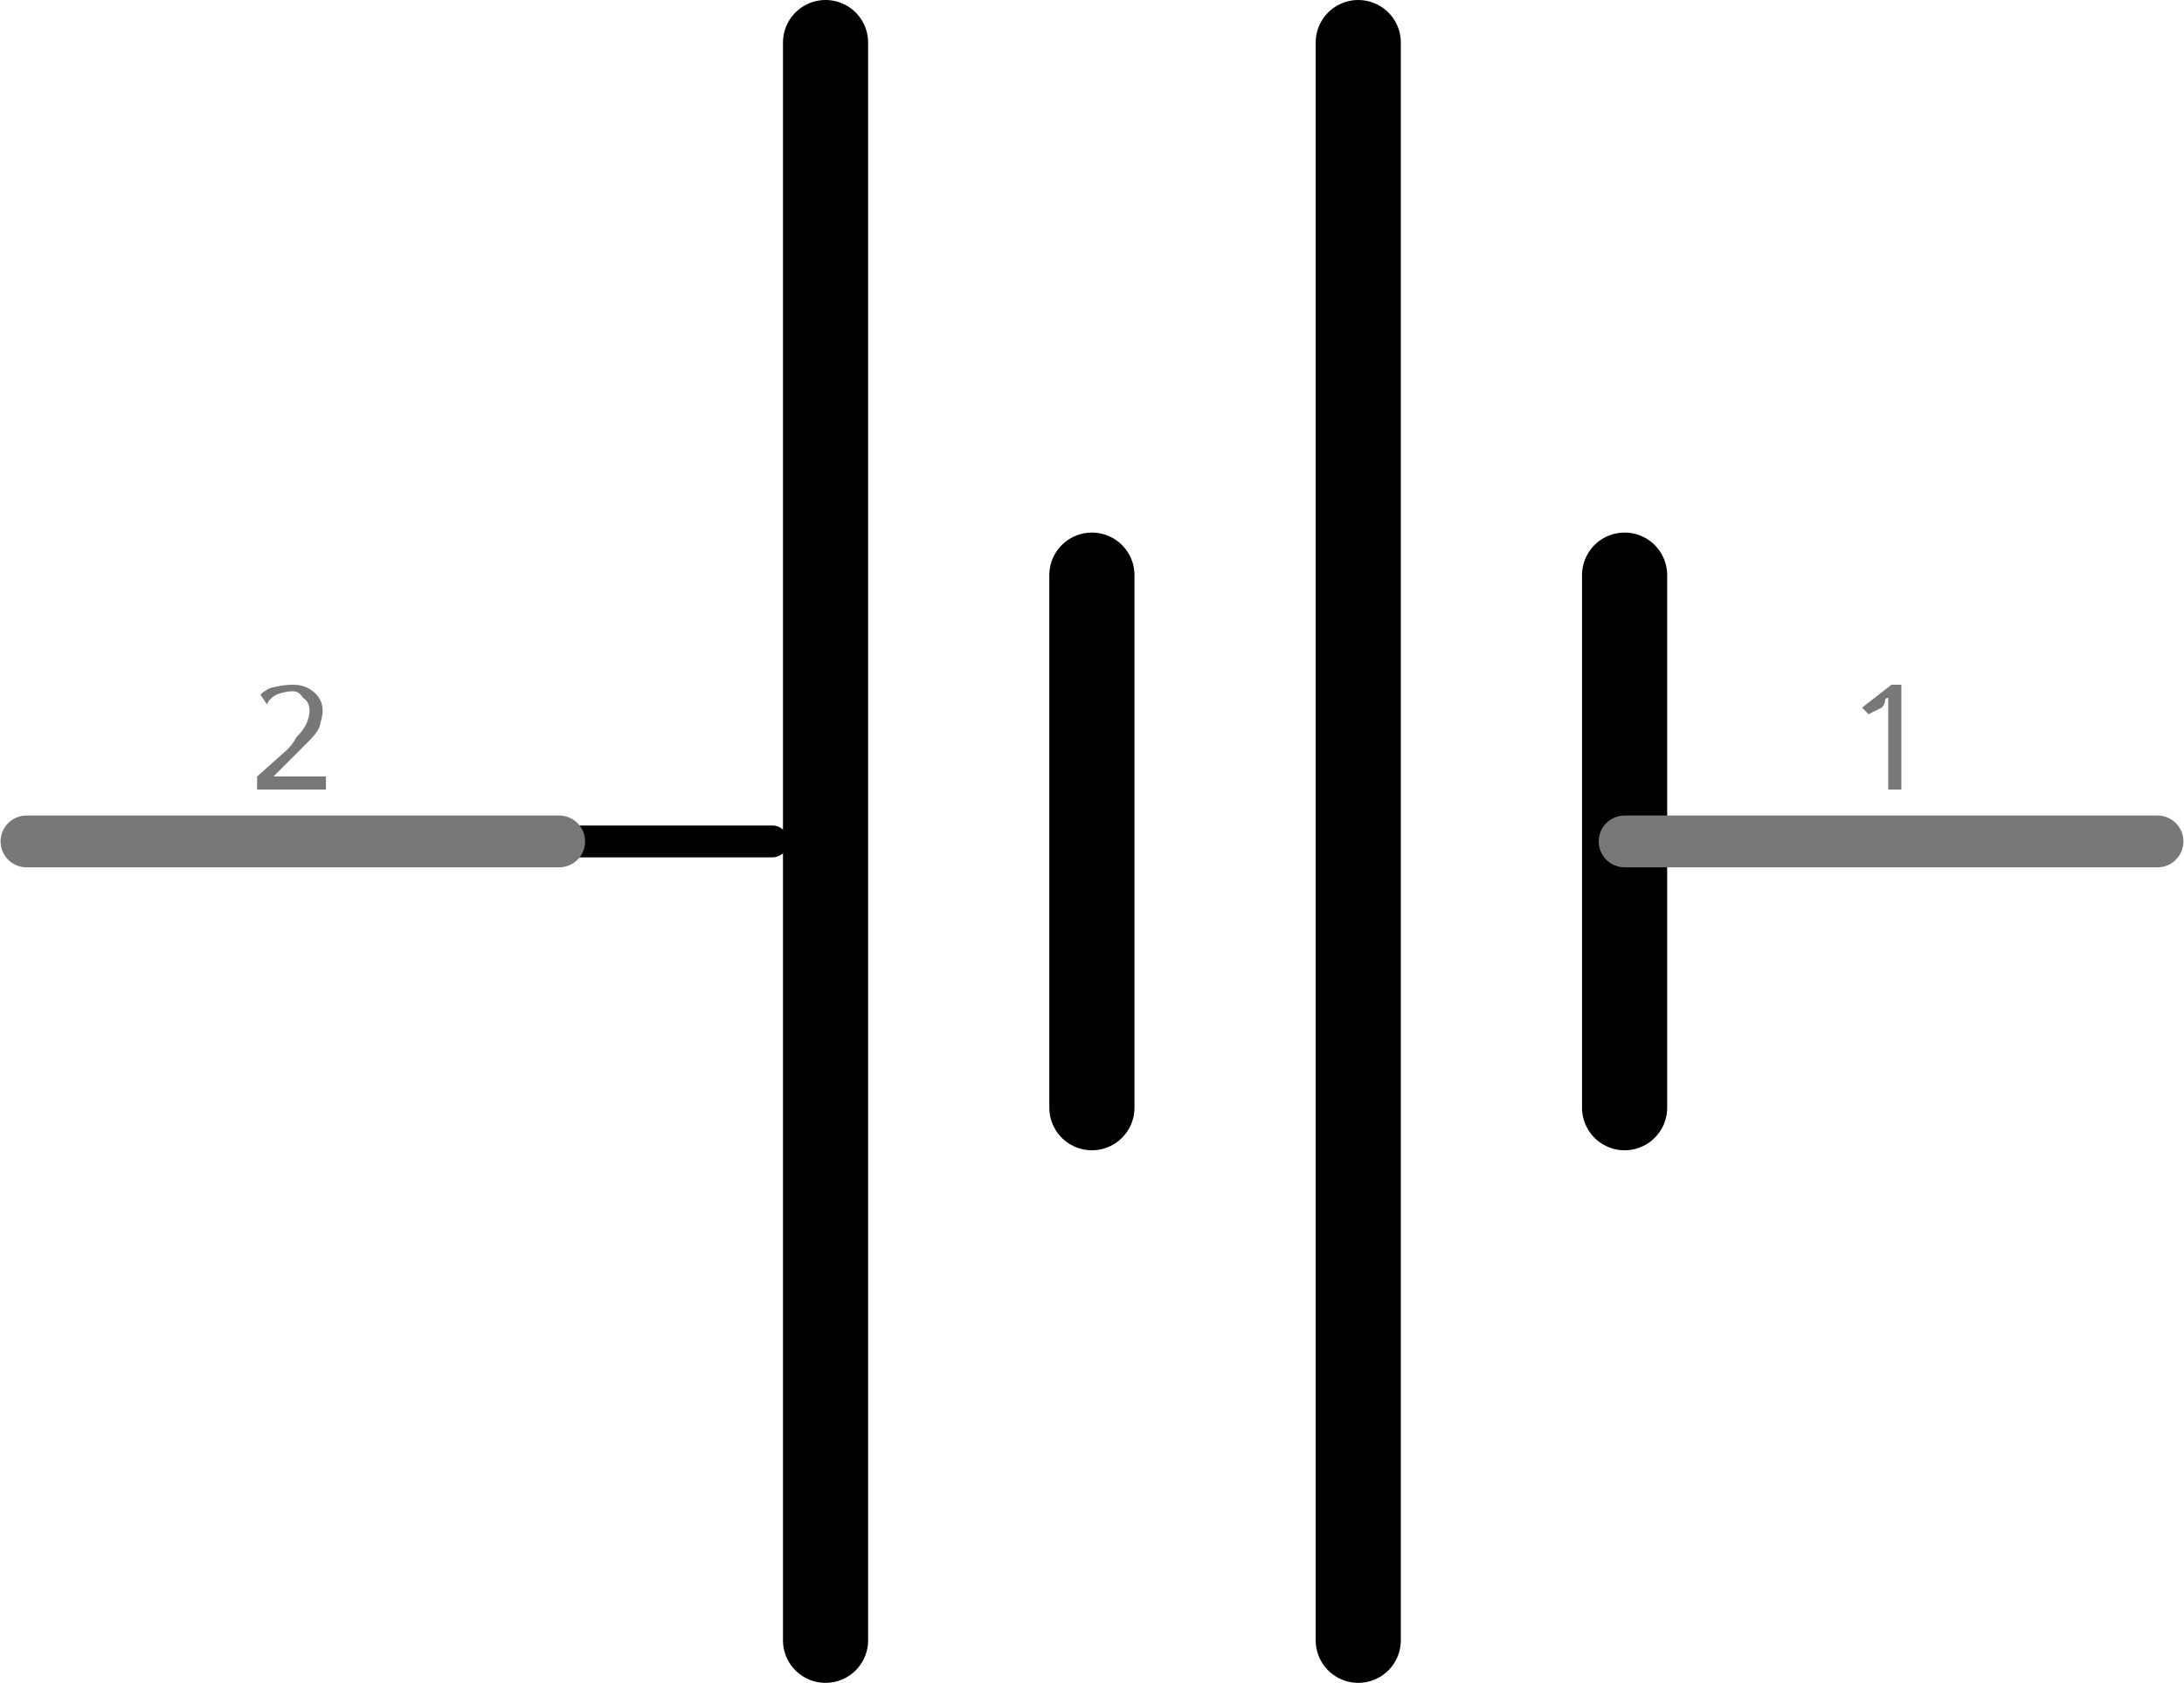
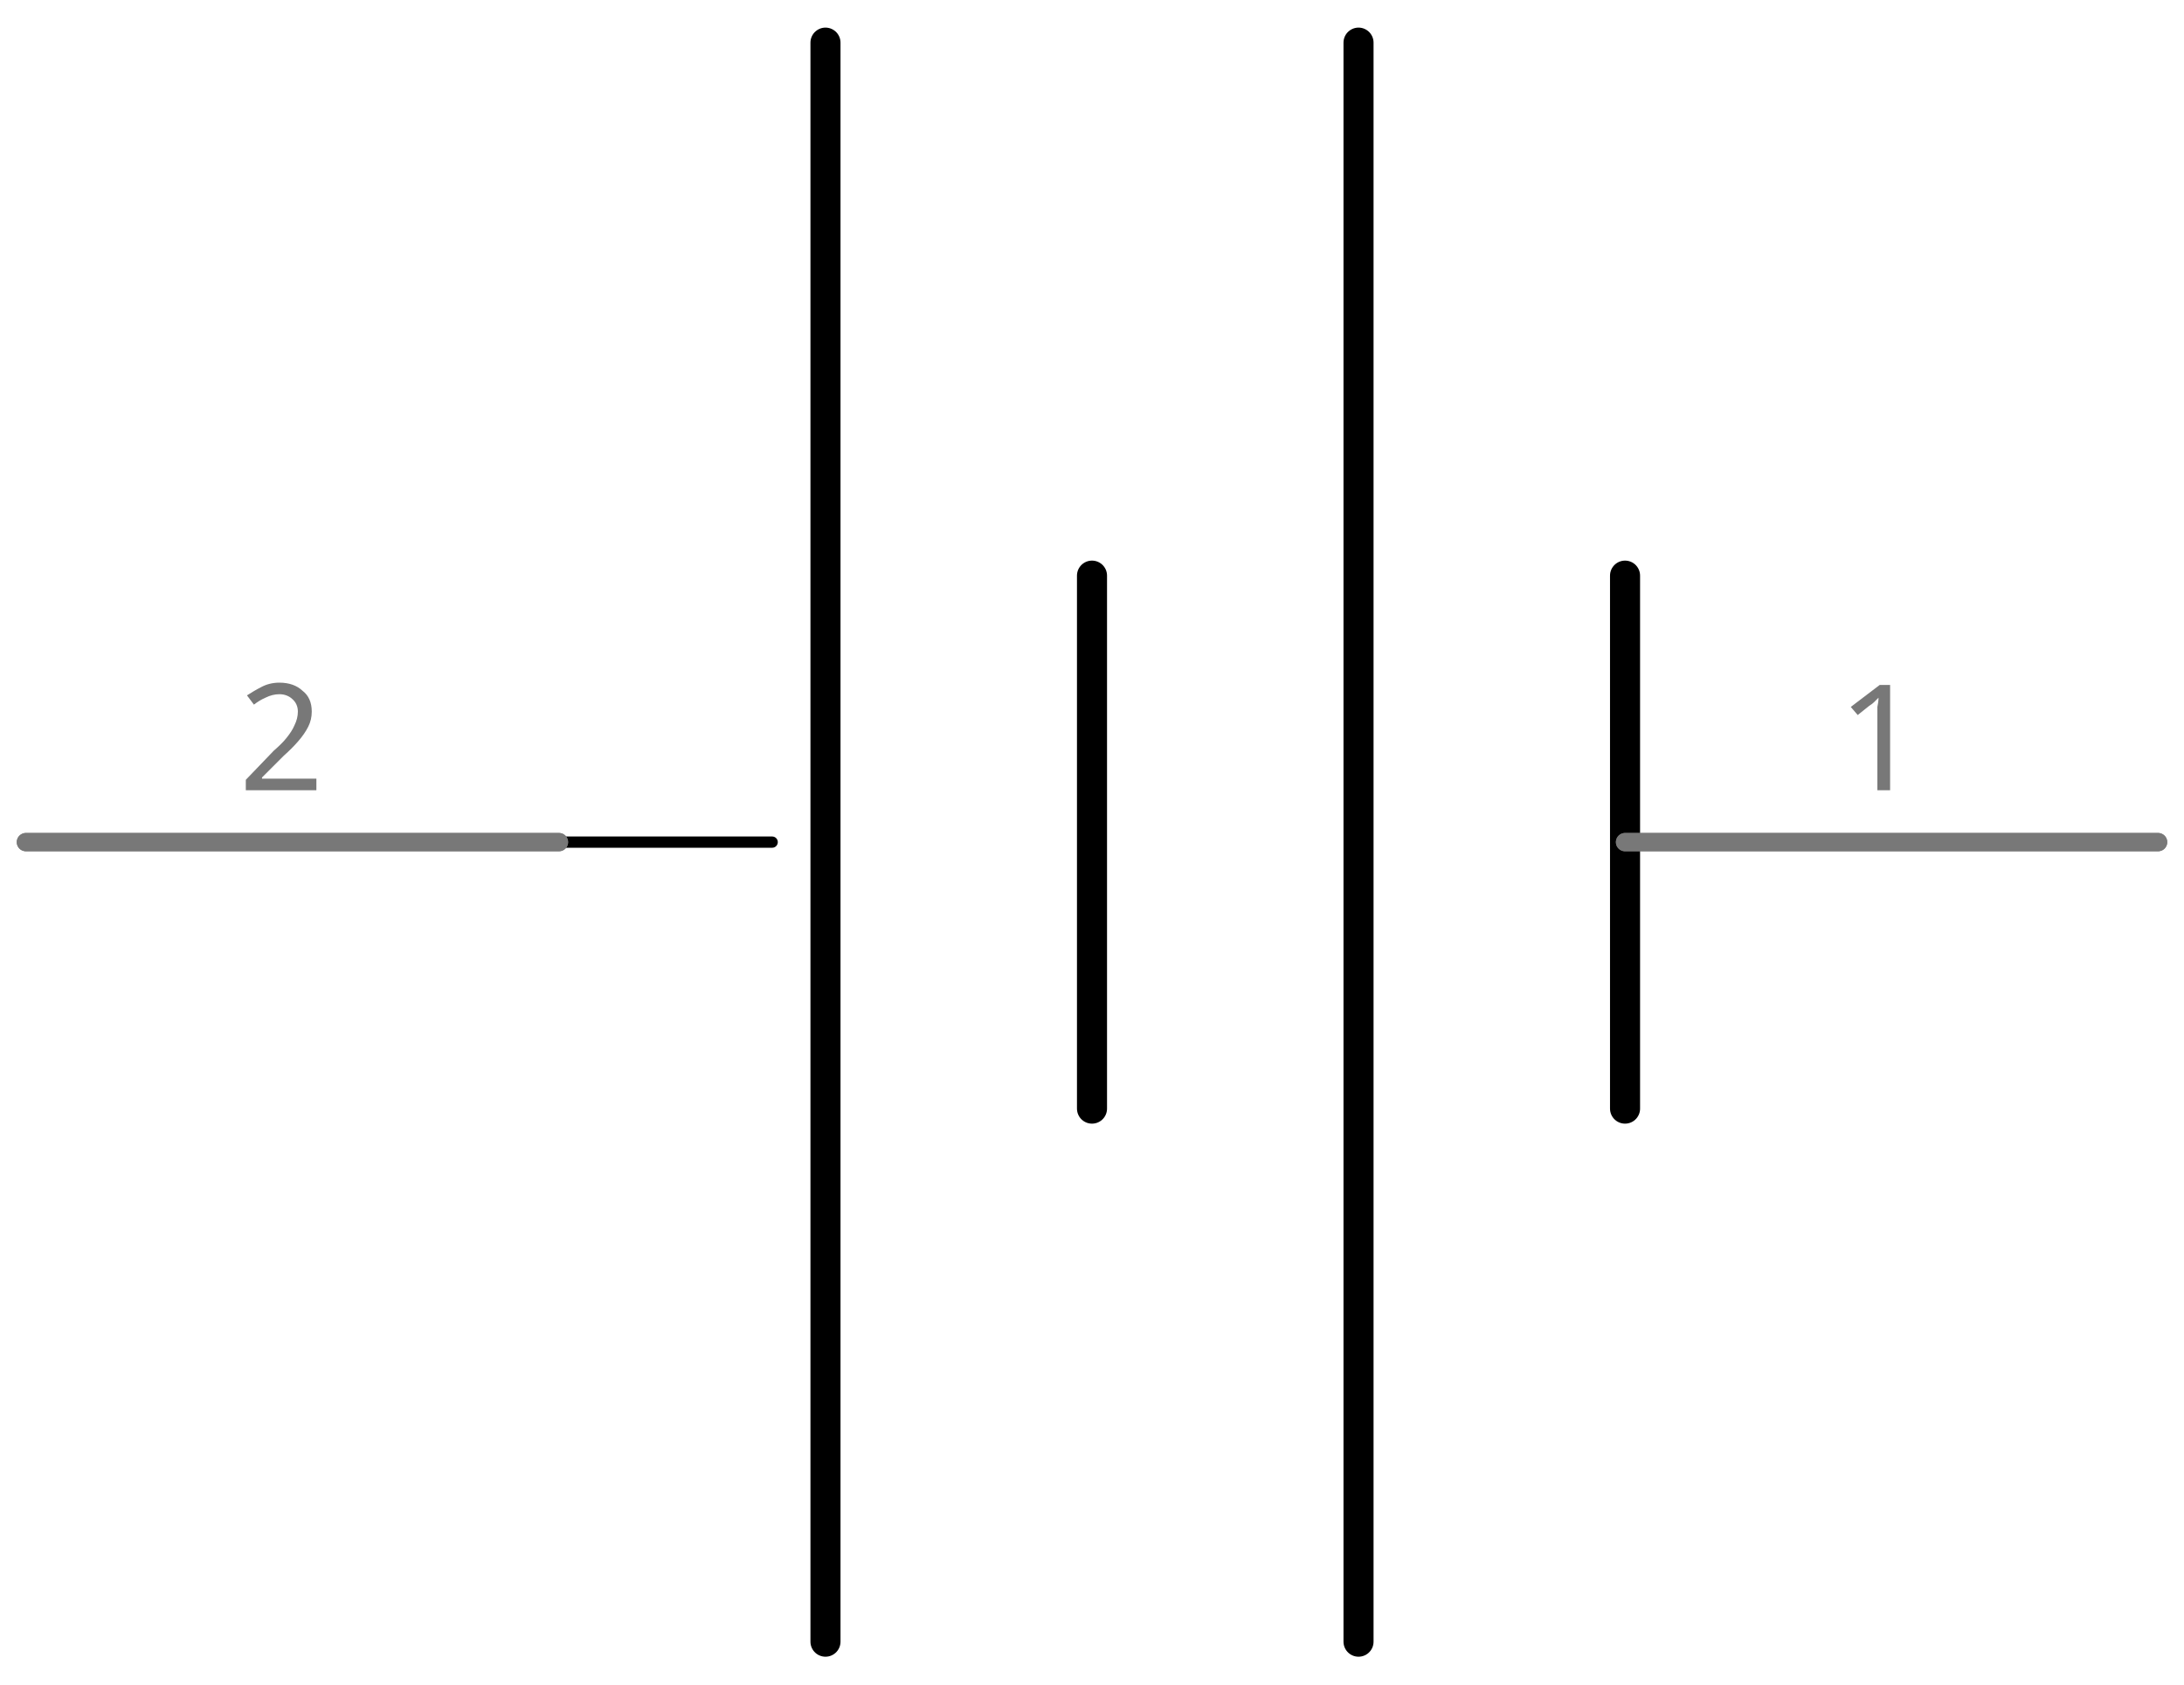
- <svg xmlns="http://www.w3.org/2000/svg" version="1.2" baseProfile="tiny" x="0in" y="0in" width="0.41in" height="0.316in" viewBox="0 0 10.407 8.026">
+ <svg xmlns="http://www.w3.org/2000/svg" version="1.1" id="Ebene_1" x="0px" y="0px" width="29.5px" height="22.752px" viewBox="0 0 29.5 22.752" enable-background="new 0 0 29.5 22.752" xml:space="preserve">
  <g id="schematic">
-     <line class="other" x1="3.933" y1="0.203" x2="3.933" y2="7.823" stroke="#000000" stroke-width="0.406" stroke-linecap="round" />
-     <line class="other" x1="5.203" y1="2.743" x2="5.203" y2="5.283" stroke="#000000" stroke-width="0.406" stroke-linecap="round" />
-     <line class="other" x1="6.473" y1="0.203" x2="6.473" y2="7.823" stroke="#000000" stroke-width="0.406" stroke-linecap="round" />
-     <line class="other" x1="7.743" y1="2.743" x2="7.743" y2="5.283" stroke="#000000" stroke-width="0.406" stroke-linecap="round" />
-     <line class="other" x1="2.663" y1="4.013" x2="3.679" y2="4.013" stroke="#000000" stroke-width="0.152" stroke-linecap="round" />
-     <line class="pin" id="connector0pin" connectorname="-" x1="10.284" y1="4.013" x2="7.743" y2="4.013" stroke="#787878" stroke-width="0.247" stroke-linecap="round" />
-     <rect class="terminal" id="connector0terminal" x="10.284" y="4.013" width="0" height="0" stroke="none" stroke-width="0" fill="none" />
-     <text class="text" font-family="OCRA" stroke="none" stroke-width="0" fill="#787878" font-size="0.706" x="9.013" y="3.766" text-anchor="middle">1</text>
-     <line class="pin" id="connector1pin" connectorname="+" x1="0.123" y1="4.013" x2="2.663" y2="4.013" stroke="#787878" stroke-width="0.247" stroke-linecap="round" />
-     <rect class="terminal" id="connector1terminal" x="0.123" y="4.013" width="0" height="0" stroke="none" stroke-width="0" fill="none" />
-     <text class="text" font-family="OCRA" stroke="none" stroke-width="0" fill="#787878" font-size="0.706" x="1.393" y="3.766" text-anchor="middle">2</text>
+     <line fill="none" stroke="#000000" stroke-width="0.406" stroke-linecap="round" x1="11.15" y1="0.576" x2="11.15" y2="22.177" />
+     <line fill="none" stroke="#000000" stroke-width="0.406" stroke-linecap="round" x1="14.75" y1="7.776" x2="14.75" y2="14.976" />
+     <line fill="none" stroke="#000000" stroke-width="0.406" stroke-linecap="round" x1="18.35" y1="0.576" x2="18.35" y2="22.177" />
+     <line fill="none" stroke="#000000" stroke-width="0.406" stroke-linecap="round" x1="21.95" y1="7.776" x2="21.95" y2="14.976" />
+     <line fill="none" stroke="#000000" stroke-width="0.152" stroke-linecap="round" x1="7.55" y1="11.376" x2="10.43" y2="11.376" />
+     <line id="connector0pin" fill="none" stroke="#787878" stroke-width="0.247" stroke-linecap="round" x1="29.15" y1="11.376" x2="21.95" y2="11.376" />
+     <line id="connector3pin" fill="none" stroke="#787878" stroke-width="0.247" stroke-linecap="round" x1="29.15" y1="11.376" x2="21.95" y2="11.376" />
+     <rect id="connector0terminal" x="29.15" y="11.376" fill="none" width="0" height="0" />
+     <text transform="matrix(1 0 0 1 24.8271 10.6748)" fill="#787878" font-family="'OCRA'" font-size="2">1</text>
+     <line id="connector1pin" fill="none" stroke="#787878" stroke-width="0.247" stroke-linecap="round" x1="0.35" y1="11.376" x2="7.55" y2="11.376" />
+     <line id="connector2pin" fill="none" stroke="#787878" stroke-width="0.247" stroke-linecap="round" x1="0.35" y1="11.376" x2="7.55" y2="11.376" />
+     <rect id="connector1terminal" x="0.35" y="11.376" fill="none" width="0" height="0" />
+     <text transform="matrix(1 0 0 1 3.2266 10.6748)" fill="#787878" font-family="'OCRA'" font-size="2">2</text>
  </g>
</svg>
